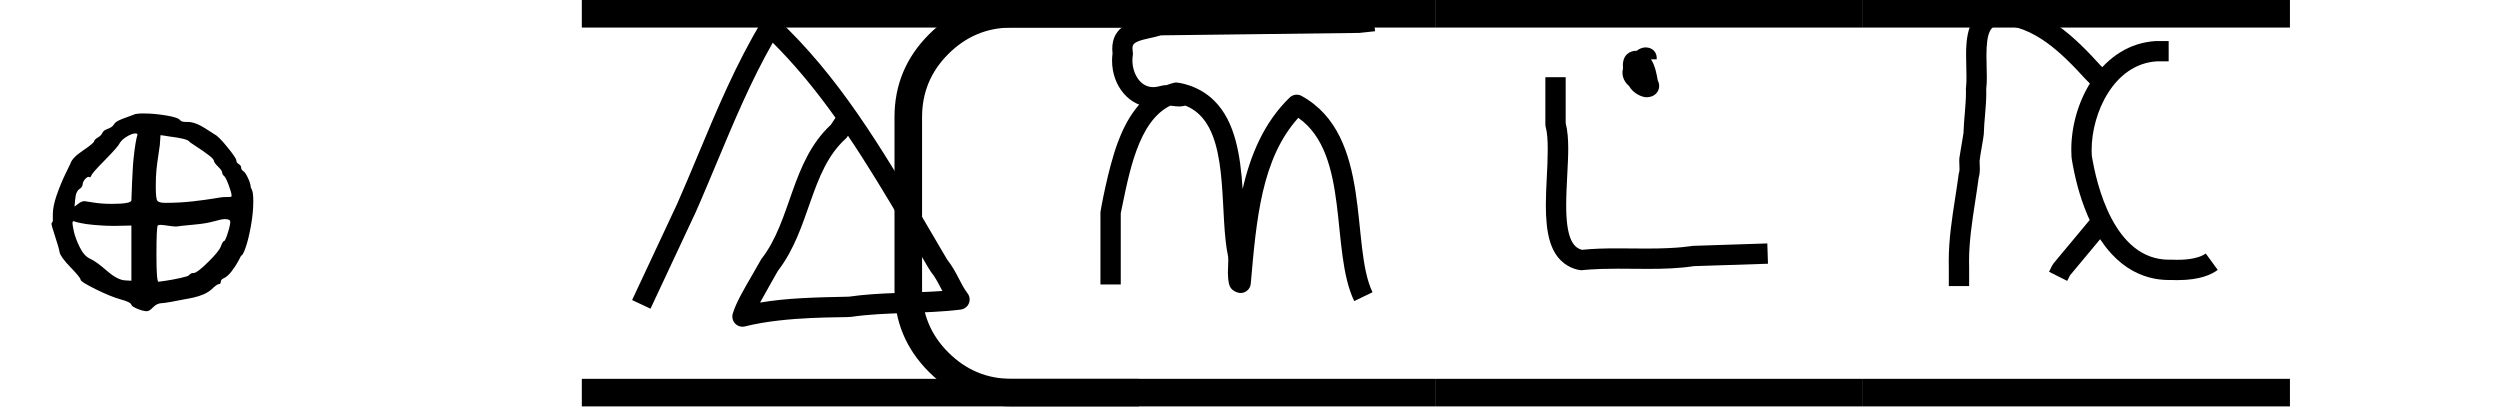
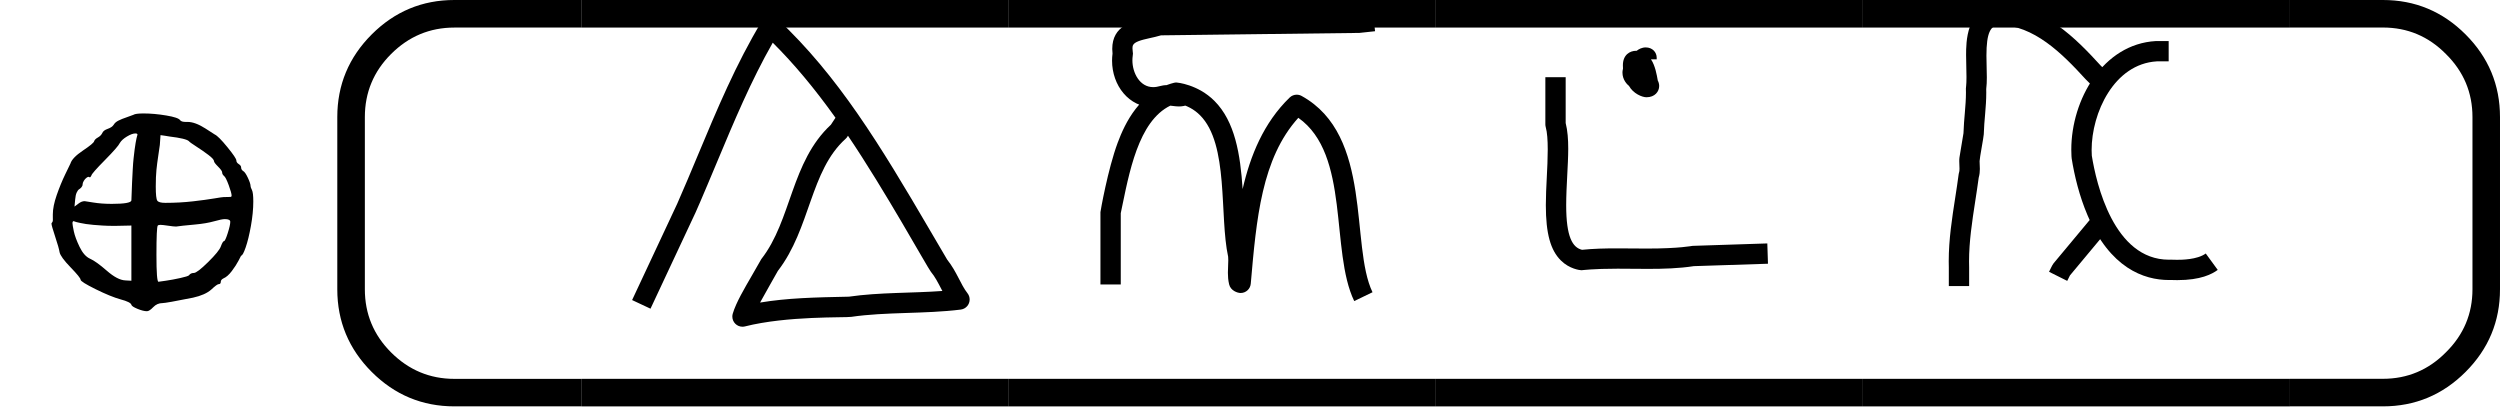
<svg xmlns="http://www.w3.org/2000/svg" version="1.1" width="6152" height="1000" viewBox="0 0 6152 1000">
  <path d="M152 340Q152 341 154.5 344.0Q157 347 156 359V367Q156 391 167.5 424.0Q179 457 192.5 485.0Q206 513 208 517Q213 534 245.0 555.5Q277 577 278 583Q280 589 289.0 594.0Q298 599 302 607Q305 615 318.0 619.5Q331 624 336 632Q340 639 350.0 644.0Q360 649 373.5 653.5Q387 658 394 661Q400 665 424 665Q455 665 491.0 659.0Q527 653 532 645Q536 640 548 640Q551 640 554 640Q576 640 606 621Q618 613 634 603Q645 598 671.5 565.5Q698 533 698 526Q698 520 705.0 515.5Q712 511 712 506Q712 499 718 495Q724 492 732.0 475.0Q740 458 740 450Q740 447 744.0 439.0Q748 431 748 405Q748 372 741.0 333.0Q734 294 725.5 269.5Q717 245 712 245Q712 245 704.5 230.5Q697 216 684.5 199.5Q672 183 660 178Q652 174 652 168Q652 161 646 161Q641 161 624 145Q606 129 570 121Q490 105 480 105Q464 105 452.5 93.0Q441 81 434 81Q423 81 406.0 88.0Q389 95 388 100Q386 108 356 116Q327 124 282.5 146.0Q238 168 238.0 174.0Q238 180 208.5 210.5Q179 241 176 255Q174 268 163.0 301.0Q152 334 152 340ZM390 461Q391 481 392.0 500.0Q393 519 394.5 532.5Q396 546 397.5 558.0Q399 570 400.5 578.0Q402 586 403.0 591.0Q404 596 405.0 599.0Q406 602 406 602Q406 606 400 606Q390 606 375.0 597.0Q360 588 354 578Q349 567 310.0 527.5Q271 488 270 482Q266 474 264 477Q261 479 256.0 475.5Q251 472 247.5 466.0Q244 460 244 456Q244 451 240.5 447.0Q237 443 233.5 441.0Q230 439 226.5 431.5Q223 424 222 411L220 390L232 399Q241 406 250 406Q251 406 275.5 402.0Q300 398 330 398Q386 398 388 408Q388 418 390 461ZM656 491Q656 496 644.0 508.0Q632 520 632 524Q632 530 615.5 542.5Q599 555 579.5 567.5Q560 580 558 583Q550 591 500 597Q493 598 488 599L474 601L472 572Q470 557 467.0 537.5Q464 518 462.0 498.5Q460 479 460 449Q460 414 464.5 407.5Q469 401 488 401Q531 401 570.0 405.5Q609 410 632.5 414.0Q656 418 660 418Q677 418 680.5 418.5Q684 419 684 422Q684 430 675.5 453.0Q667 476 662 480Q656 485 656 491ZM680 345Q680 353 664 353Q655 353 632.0 346.5Q609 340 576 337Q532 333 520 331Q513 331 496.5 333.5Q480 336 474 336Q468 336 466 334Q462 330 462 247Q462 168 468 168Q469 168 489.5 171.0Q510 174 532.5 179.0Q555 184 558 187Q563 194 572.5 194.0Q582 194 614.5 226.0Q647 258 652 272Q658 288 661.5 288.0Q665 288 672.5 311.5Q680 335 680 345ZM336 333Q318 333 302.5 334.0Q287 335 275.5 336.0Q264 337 254.0 338.5Q244 340 237.5 341.5Q231 343 226.5 344.0Q222 345 220.0 346.0Q218 347 218 347Q214 347 214 341Q214 336 218.0 317.0Q222 298 235.0 271.0Q248 244 266 236Q284 228 315.5 200.5Q347 173 370 172L388 171V334L340 333Z" transform="translate(0.00,833.33) scale(0.8333,-0.8333)" fill="#000000" />
-   <path d="M 24.638,12.488 H 20.722 q -1.482,0 -2.54,-1.058 -1.058,-1.058 -1.058,-2.54 V 3.598 q 0,-1.482 1.058,-2.54 Q 19.241,4e-6 20.722,4e-6 h 3.916 V 0.847 H 20.722 q -1.132,0 -1.947,0.815 -0.804,0.804 -0.804,1.937 v 5.292 q 0,1.132 0.804,1.937 0.815,0.815 1.947,0.815 h 3.916 z" transform="translate(830.00,0.00) scale(80.0747,80.0747)" fill="#000000" />
+   <path d="M 24.638,12.488 H 20.722 q -1.482,0 -2.54,-1.058 -1.058,-1.058 -1.058,-2.54 V 3.598 q 0,-1.482 1.058,-2.54 Q 19.241,4e-6 20.722,4e-6 h 3.916 V 0.847 H 20.722 q -1.132,0 -1.947,0.815 -0.804,0.804 -0.804,1.937 v 5.292 q 0,1.132 0.804,1.937 0.815,0.815 1.947,0.815 h 3.916 z" transform="translate(-541.19,0.00) scale(80.0747,80.0747)" fill="#000000" />
  <path d="M 75.015,0.847 V 4e-6 h 13.123 v 0.847 z m 0,11.642 v -0.847 h 13.123 v 0.847 z" transform="translate(-4575.08,0.00) scale(80.0747,80.0747)" fill="#000000" />
  <path d="M 75.015,0.847 V 4e-6 h 13.123 v 0.847 z m 0,11.642 v -0.847 h 13.123 v 0.847 z" transform="translate(-3524.24,0.00) scale(80.0747,80.0747)" fill="#000000" />
  <path d="M 75.015,0.847 V 4e-6 h 13.123 v 0.847 z m 0,11.642 v -0.847 h 13.123 v 0.847 z" transform="translate(-2473.39,0.00) scale(80.0747,80.0747)" fill="#000000" />
  <path d="M 75.015,0.847 V 4e-6 h 13.123 v 0.847 z m 0,11.642 v -0.847 h 13.123 v 0.847 z" transform="translate(-1422.54,0.00) scale(80.0747,80.0747)" fill="#000000" />
-   <path d="m 87.715,4e-6 h 2.857 q 1.482,0 2.54,1.058 1.058,1.058 1.058,2.54 v 5.292 q 0,1.482 -1.058,2.54 -1.058,1.058 -2.54,1.058 h -2.857 v -0.847 h 2.857 q 1.132,0 1.937,-0.815 0.815,-0.804 0.815,-1.937 V 3.598 q 0,-1.132 -0.815,-1.937 -0.804,-0.815 -1.937,-0.815 h -2.857 z" transform="translate(5635.08,0.00) scale(80.0747,80.0747)" fill="#000000" />
+   <path d="m 87.715,4e-6 h 2.857 q 1.482,0 2.54,1.058 1.058,1.058 1.058,2.54 v 5.292 q 0,1.482 -1.058,2.54 -1.058,1.058 -2.54,1.058 h -2.857 v -0.847 h 2.857 q 1.132,0 1.937,-0.815 0.815,-0.804 0.815,-1.937 V 3.598 q 0,-1.132 -0.815,-1.937 -0.804,-0.815 -1.937,-0.815 h -2.857 z" transform="translate(-1388.64,0.00) scale(80.0747,80.0747)" fill="#000000" />
  <path d="M 457.02,666.69 C 456.60,667.48 420.13,731.68 413.26,744.54 C 480.65,733.33 546.25,731.82 631.91,730.04 C 706.68,719.20 787.62,721.53 861.83,716.02 C 849.49,692.25 843.96,681.58 833.54,668.70 C 824.91,658.02 720.62,468.66 629.58,334.03 C 626.67,338.61 626.20,339.35 623.73,341.58 C 535.96,420.70 537.88,561.78 457.02,666.69  Z M 370.00,804.00 C 356.19,804.00 345.00,792.81 345.00,779.00 C 345.00,776.62 345.34,774.23 346.02,771.93 C 354.08,744.47 375.01,709.50 393.75,676.97 C 393.97,676.57 415.60,638.50 416.29,637.62 C 491.15,541.89 488.84,398.52 587.58,306.88 C 591.73,300.38 594.73,296.42 598.83,289.73 C 546.46,216.35 495.83,156.12 444.47,105.06 C 391.17,198.47 349.00,299.17 306.58,400.64 C 306.07,401.86 263.39,503.93 254.64,522.62 L 143.64,759.62 C 143.64,759.62 98.36,738.41 98.36,738.38 L 209.24,501.64 C 226.73,462.00 243.55,421.75 260.45,381.32 C 307.00,269.97 354.06,157.15 417.60,52.07 C 419.15,49.50 425.79,40.00 439.00,40.00 C 445.15,40.00 451.30,42.26 456.10,46.77 C 605.10,186.66 707.52,354.94 831.60,567.16 C 845.71,591.30 859.69,615.21 873.63,638.77 C 897.87,669.36 906.72,700.11 923.64,721.52 C 927.21,726.05 929.00,731.52 929.00,737.00 C 929.00,749.65 919.58,760.24 907.14,761.80 C 818.95,772.88 722.27,767.24 637.68,779.73 C 621.18,782.16 480.15,776.97 376.15,803.23 C 374.13,803.74 372.07,804.00 370.00,804.00 Z" transform="translate(1457.12,0.00) scale(1,1)" fill="#000000" />
  <path d="M 364.94,209.41 C 375.73,209.41 384.02,211.63 393.01,211.63 C 395.34,211.63 396.21,211.44 396.21,211.44 L 417.81,256.55 C 408.95,260.79 400.47,261.96 393.08,261.96 C 382.90,261.96 374.08,259.61 364.58,259.61 C 357.46,259.61 349.46,264.17 330.67,264.17 C 269.65,264.17 228.60,209.95 228.60,149.33 C 228.60,143.52 228.98,137.69 229.75,131.90 C 229.28,128.02 229.05,124.20 229.05,120.48 C 229.05,63.07 278.38,52.14 311.75,44.74 C 321.26,42.63 330.03,40.63 337.07,38.29 C 339.54,37.47 342.11,37.04 344.69,37.01 L 835.45,31.02 C 835.45,31.02 870.22,27.16 870.26,27.15 L 875.78,76.84 C 838.55,80.98 838.55,80.98 837.31,80.99 L 349.06,86.95 C 330.18,92.74 308.29,95.71 294.09,101.18 C 279.65,106.74 278.83,112.46 278.83,118.82 C 278.83,124.69 280.00,128.01 280.00,132.00 C 280.00,136.24 278.66,139.51 278.66,148.61 C 278.66,179.65 296.94,214.40 329.66,214.40 C 343.66,214.40 348.22,209.41 364.94,209.41  Z M 513.64,671.27 C 513.64,660.92 514.58,650.57 514.58,640.46 C 514.58,637.43 514.49,634.58 514.26,631.90 C 492.27,530.71 516.64,355.14 445.06,283.56 C 430.95,269.45 413.00,258.99 388.04,253.67 C 301.00,280.26 274.72,404.27 254.30,503.81 C 252.84,510.90 251.42,517.85 250.00,524.62 L 250.00,700.00 L 200.00,700.00 L 200.00,522.00 C 200.00,520.24 218.12,416.56 242.42,351.26 C 260.23,303.38 297.13,225.23 380.76,203.79 C 382.80,203.27 384.90,203.00 387.00,203.00 C 388.04,203.00 439.55,207.34 480.41,248.20 C 531.19,298.98 544.26,380.02 549.90,465.20 C 568.85,382.83 601.66,302.01 665.61,240.04 C 670.45,235.35 676.72,233.00 683.00,233.00 C 687.16,233.00 691.32,234.04 695.06,236.10 C 871.49,333.31 813.99,604.01 869.53,719.15 L 824.48,740.87 C 764.89,617.31 815.14,380.20 686.95,289.90 C 596.68,389.98 583.82,537.97 569.90,698.18 C 568.78,711.06 558.00,721.00 545.00,721.00 C 537.22,721.00 520.34,715.31 516.67,699.76 C 514.28,689.59 513.64,680.02 513.64,671.27 Z" transform="translate(2507.97,0.00) scale(1,1)" fill="#000000" />
  <path d="M 490.97,116.68 C 507.51,116.68 518.00,128.65 518.00,142.00 L 518.00,146.00 L 503.91,146.00 C 514.22,161.14 518.21,183.94 520.65,198.12 C 522.37,201.36 524.11,206.03 524.11,211.66 C 524.11,225.12 513.64,239.32 492.85,239.32 C 481.98,239.32 460.08,230.11 449.92,211.61 C 444.91,207.48 433.75,196.28 433.75,178.71 C 433.75,177.16 433.87,172.75 435.07,168.76 C 435.02,166.24 434.80,162.75 434.80,160.51 C 434.80,134.81 452.06,124.93 467.71,124.93 C 468.08,124.93 468.44,124.94 468.79,124.95 C 473.94,120.83 481.70,116.68 490.97,116.68  Z M 245.19,504.85 C 245.19,459.77 249.85,413.17 249.85,367.96 C 249.85,345.20 248.58,325.85 244.93,312.74 C 244.31,310.54 244.00,308.27 244.00,306.00 L 244.00,190.00 L 294.00,190.00 L 294.00,302.73 C 298.79,321.70 300.29,343.15 300.29,365.89 C 300.29,405.89 295.27,458.13 295.27,505.25 C 295.27,583.07 310.87,609.09 334.21,614.73 C 362.30,611.83 391.34,611.18 420.49,611.18 C 421.23,611.18 492.77,611.63 494.51,611.63 C 574.16,611.63 605.06,605.05 606.18,605.02 L 790.19,599.02 L 791.82,648.98 L 609.36,654.93 C 572.87,660.56 534.76,661.66 496.90,661.66 C 472.39,661.66 447.05,661.19 421.87,661.19 C 360.88,661.19 333.89,665.00 333.00,665.00 C 329.22,665.00 303.16,661.94 282.04,640.81 C 256.99,615.77 245.19,575.70 245.19,504.85 Z" transform="translate(3558.81,0.00) scale(1,1)" fill="#000000" />
  <path d="M 235.77,643.31 C 235.77,651.79 236.00,656.96 236.00,658.00 L 236.00,704.00 L 186.00,704.00 L 186.00,658.38 C 185.85,653.24 185.78,648.11 185.78,643.00 C 185.78,589.09 193.92,537.14 201.71,486.75 C 204.73,467.20 207.71,447.87 210.22,428.73 C 210.91,423.48 212.27,424.09 212.27,414.93 C 212.27,414.74 211.69,397.42 211.69,396.83 C 211.69,389.56 211.69,389.56 215.39,367.94 C 217.73,354.27 220.20,339.84 222.06,327.75 C 223.09,292.37 228.16,260.48 228.16,227.82 C 228.16,223.01 228.00,218.10 228.00,218.00 C 228.00,213.64 229.45,210.87 229.45,189.48 C 229.45,188.94 228.50,136.10 228.50,135.56 C 228.50,104.77 228.50,20.54 303.91,11.20 C 304.93,11.07 305.97,11.00 307.00,11.00 C 417.90,11.00 500.44,96.50 559.09,160.73 L 572.68,174.32 L 537.32,209.68 C 522.91,195.27 522.91,195.27 522.52,194.84 C 464.36,131.12 395.62,62.39 308.58,61.01 C 288.87,64.03 278.57,79.66 278.57,136.86 C 278.57,156.11 279.53,174.47 279.53,190.46 C 279.53,200.32 279.18,209.97 278.04,219.26 C 278.12,222.22 278.15,225.16 278.15,228.08 C 278.15,264.05 272.86,296.47 271.99,330.64 C 271.82,337.02 261.71,389.45 261.71,396.59 C 261.71,402.78 262.37,409.14 262.37,415.72 C 262.37,422.05 261.80,429.41 259.51,437.37 C 256.96,456.56 254.02,475.57 251.11,494.44 C 243.30,544.98 235.77,594.40 235.77,643.31  Z M 543.81,527.98 L 582.22,559.99 L 484.07,677.76 L 477.36,691.19 L 432.63,668.82 C 436.42,661.91 439.21,654.17 443.78,648.01 C 443.78,648.01 543.78,528.01 543.81,527.98  Z M 733.00,639.00 C 733.15,639.00 740.71,639.31 747.60,639.31 C 757.58,639.31 797.07,639.31 818.26,623.81 C 818.26,623.81 847.78,664.17 847.74,664.19 C 833.58,674.56 805.84,689.32 748.28,689.32 C 742.85,689.32 737.68,689.20 732.83,689.01 C 731.20,689.05 729.57,689.07 727.95,689.07 C 665.32,689.07 582.68,659.26 527.28,529.52 C 507.20,482.51 495.14,432.68 488.32,389.97 C 488.28,389.75 487.39,382.24 487.39,368.25 C 487.39,245.04 565.29,108.32 695.60,101.04 C 696.06,101.02 696.53,101.00 697.00,101.00 L 727.00,101.00 L 727.00,151.00 L 697.73,151.00 C 592.35,157.37 537.41,278.21 537.41,369.06 C 537.41,373.82 537.56,378.52 537.86,383.15 C 548.86,451.23 591.53,639.08 727.73,639.08 C 729.89,639.08 732.95,639.00 733.00,639.00 Z" transform="translate(4609.66,0.00) scale(1,1)" fill="#000000" />
</svg>
